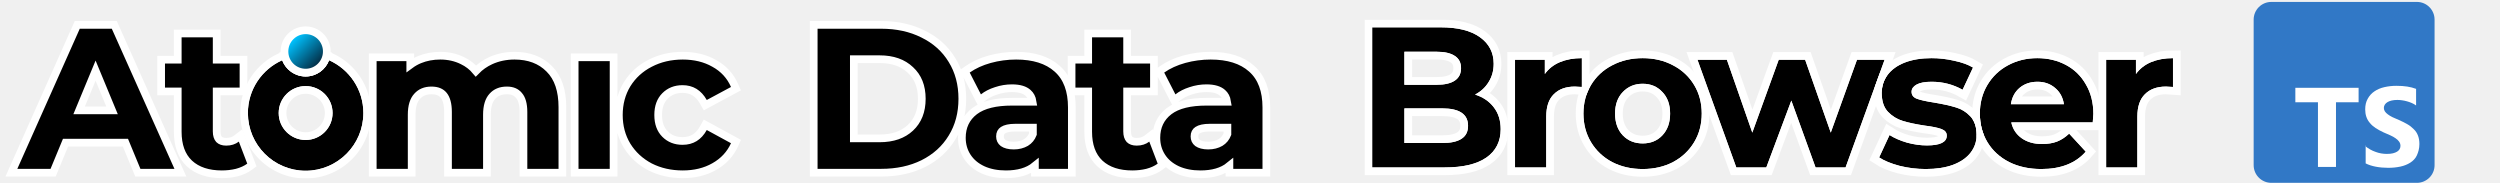
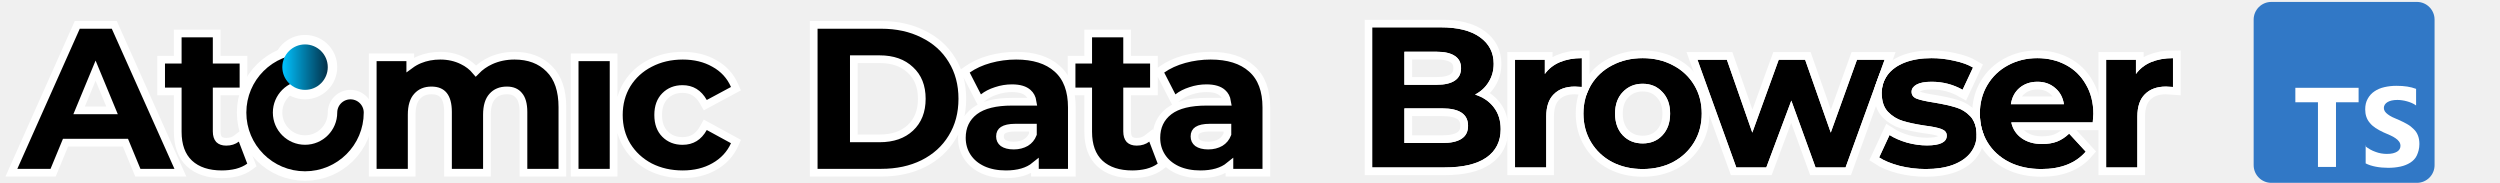
<svg xmlns="http://www.w3.org/2000/svg" width="1299" height="95" viewBox="0 0 1299 95" fill="none">
  <path d="M26.264 89.728H27.601L28.112 88.492L34.049 74.128H65.175L71.112 88.492L71.623 89.728H72.96H90.64H93.725L92.466 86.912L59.914 14.112L59.385 12.928H58.088H41.448H40.15L39.621 14.114L7.173 86.914L5.919 89.728H9H26.264ZM129.658 86.632L130.879 85.73L130.338 84.311L125.97 72.871L125.011 70.361L122.882 71.999C121.473 73.082 119.733 73.664 117.549 73.664C115.748 73.664 114.585 73.177 113.803 72.417C113.069 71.573 112.581 70.279 112.581 68.28V47.504H124.517H126.517V45.504V33.024V31.024H124.517H112.581V19.4V17.4H110.581H94.357H92.357V19.4V31.024H85.725H83.725V33.024V45.504V47.504H85.725H92.357V68.488C92.357 75.436 94.267 81.031 98.394 84.92L98.4 84.926L98.407 84.933C102.56 88.772 108.272 90.56 115.261 90.56C117.971 90.56 120.557 90.267 123.012 89.672L123.033 89.667L123.053 89.661C125.6 88.987 127.819 87.991 129.658 86.632ZM290.214 89.728H292.214V87.728V55.696C292.214 47.142 290.058 40.369 285.389 35.77C280.85 31.161 274.752 28.944 267.334 28.944C262.912 28.944 258.781 29.793 254.968 31.513L254.961 31.516L254.955 31.519C252.017 32.87 249.456 34.668 247.287 36.91C245.386 34.64 243.066 32.845 240.341 31.539C236.849 29.797 232.972 28.944 228.75 28.944C224.91 28.944 221.322 29.61 218.009 30.965L218.002 30.968L217.994 30.971C216.251 31.701 214.643 32.608 213.174 33.691V31.776V29.776H211.174H195.678H193.678V31.776V87.728V89.728H195.678H211.902H213.902V87.728V59.648C213.902 55.061 214.955 51.993 216.706 50.078L216.716 50.067L216.725 50.057C218.516 48.042 220.925 46.984 224.174 46.984C227.272 46.984 229.276 47.926 230.571 49.538C231.933 51.234 232.782 54.004 232.782 58.192V87.728V89.728H234.782H251.006H253.006V87.728V59.648C253.006 55.061 254.059 51.993 255.81 50.078L255.82 50.067L255.829 50.057C257.613 48.05 260.051 46.984 263.382 46.984C266.304 46.984 268.28 47.912 269.63 49.573L269.652 49.6L269.674 49.626C271.094 51.255 271.99 53.981 271.99 58.192V87.728V89.728H273.99H290.214ZM300.596 29.776H298.596V31.776V87.728V89.728H300.596H316.82H318.82V87.728V31.776V29.776H316.82H300.596ZM337.702 86.688L337.717 86.696L337.733 86.704C342.827 89.288 348.516 90.56 354.758 90.56C360.937 90.56 366.419 89.25 371.136 86.556C375.924 83.861 379.45 80.083 381.643 75.241L382.41 73.55L380.779 72.66L368.195 65.796L366.451 64.845L365.488 66.583C364.202 68.904 362.666 70.547 360.916 71.618C359.172 72.685 357.107 73.248 354.654 73.248C350.909 73.248 347.931 72.041 345.564 69.674C343.245 67.355 341.99 64.13 341.99 59.752C341.99 55.374 343.245 52.149 345.564 49.83C347.931 47.463 350.909 46.256 354.654 46.256C359.346 46.256 362.908 48.376 365.498 52.939L366.463 54.639L368.184 53.714L380.768 46.954L382.396 46.079L381.653 44.387C379.465 39.408 375.937 35.578 371.126 32.942C366.411 30.252 360.932 28.944 354.758 28.944C348.509 28.944 342.814 30.254 337.716 32.913C332.693 35.5 328.709 39.142 325.809 43.827L325.803 43.837L325.797 43.847C322.958 48.554 321.558 53.874 321.558 59.752C321.558 65.63 322.958 70.95 325.797 75.657L325.803 75.667L325.809 75.677C328.708 80.359 332.686 84.032 337.702 86.688ZM49.664 36.691L58.215 57.336H41.113L49.664 36.691Z" fill="black" stroke="white" stroke-width="4" />
-   <mask id="path-2-outside-1" maskUnits="userSpaceOnUse" x="124.806" y="24.728" width="68" height="68" fill="black">
-     <rect fill="white" x="124.806" y="24.728" width="68" height="68" />
-     <path fill-rule="evenodd" clip-rule="evenodd" d="M146.633 31.301C148.483 36.224 153.235 39.728 158.806 39.728C164.376 39.728 169.128 36.224 170.979 31.301C181.482 35.969 188.806 46.493 188.806 58.728C188.806 75.297 175.374 88.728 158.806 88.728C142.237 88.728 128.806 75.297 128.806 58.728C128.806 46.493 136.13 35.969 146.633 31.301ZM150.39 29.924C151.679 33.317 154.961 35.728 158.806 35.728C162.65 35.728 165.932 33.317 167.221 29.924C164.551 29.146 161.727 28.728 158.806 28.728C155.884 28.728 153.06 29.146 150.39 29.924ZM172.806 58.728C172.806 66.46 166.538 72.728 158.806 72.728C151.074 72.728 144.806 66.46 144.806 58.728C144.806 50.996 151.074 44.728 158.806 44.728C166.538 44.728 172.806 50.996 172.806 58.728Z" />
-   </mask>
-   <path fill-rule="evenodd" clip-rule="evenodd" d="M146.633 31.301C148.483 36.224 153.235 39.728 158.806 39.728C164.376 39.728 169.128 36.224 170.979 31.301C181.482 35.969 188.806 46.493 188.806 58.728C188.806 75.297 175.374 88.728 158.806 88.728C142.237 88.728 128.806 75.297 128.806 58.728C128.806 46.493 136.13 35.969 146.633 31.301ZM150.39 29.924C151.679 33.317 154.961 35.728 158.806 35.728C162.65 35.728 165.932 33.317 167.221 29.924C164.551 29.146 161.727 28.728 158.806 28.728C155.884 28.728 153.06 29.146 150.39 29.924ZM172.806 58.728C172.806 66.46 166.538 72.728 158.806 72.728C151.074 72.728 144.806 66.46 144.806 58.728C144.806 50.996 151.074 44.728 158.806 44.728C166.538 44.728 172.806 50.996 172.806 58.728Z" fill="black" />
-   <path d="M146.633 31.301L150.377 29.893L148.885 25.922L145.008 27.645L146.633 31.301ZM170.979 31.301L172.603 27.645L168.727 25.922L167.234 29.893L170.979 31.301ZM150.39 29.924L149.27 26.084L145.112 27.297L146.651 31.346L150.39 29.924ZM167.221 29.924L170.961 31.346L172.499 27.297L168.342 26.084L167.221 29.924ZM158.806 35.728C154.955 35.728 151.66 33.309 150.377 29.893L142.888 32.708C145.306 39.14 151.515 43.728 158.806 43.728V35.728ZM167.234 29.893C165.951 33.309 162.656 35.728 158.806 35.728V43.728C166.096 43.728 172.306 39.14 174.723 32.708L167.234 29.893ZM192.806 58.728C192.806 44.856 184.498 32.932 172.603 27.645L169.354 34.956C178.465 39.005 184.806 48.131 184.806 58.728H192.806ZM158.806 92.728C177.583 92.728 192.806 77.506 192.806 58.728H184.806C184.806 73.087 173.165 84.728 158.806 84.728V92.728ZM124.806 58.728C124.806 77.506 140.028 92.728 158.806 92.728V84.728C144.446 84.728 132.806 73.087 132.806 58.728H124.806ZM145.008 27.645C133.113 32.932 124.806 44.856 124.806 58.728H132.806C132.806 48.131 139.146 39.005 148.257 34.956L145.008 27.645ZM146.651 31.346C148.511 36.239 153.246 39.728 158.806 39.728V31.728C156.676 31.728 154.848 30.395 154.129 28.504L146.651 31.346ZM158.806 39.728C164.366 39.728 169.101 36.239 170.961 31.346L163.482 28.504C162.764 30.395 160.935 31.728 158.806 31.728V39.728ZM168.342 26.084C165.311 25.201 162.11 24.728 158.806 24.728V32.728C161.344 32.728 163.791 33.091 166.101 33.764L168.342 26.084ZM158.806 24.728C155.501 24.728 152.3 25.201 149.27 26.084L151.51 33.764C153.82 33.091 156.267 32.728 158.806 32.728V24.728ZM158.806 76.728C168.747 76.728 176.806 68.669 176.806 58.728H168.806C168.806 64.251 164.329 68.728 158.806 68.728V76.728ZM140.806 58.728C140.806 68.669 148.865 76.728 158.806 76.728V68.728C153.283 68.728 148.806 64.251 148.806 58.728H140.806ZM158.806 40.728C148.865 40.728 140.806 48.787 140.806 58.728H148.806C148.806 53.205 153.283 48.728 158.806 48.728V40.728ZM176.806 58.728C176.806 48.787 168.747 40.728 158.806 40.728V48.728C164.329 48.728 168.806 53.205 168.806 58.728H176.806Z" fill="white" mask="url(#path-2-outside-1)" />
-   <path d="M151.028 18.95C146.732 23.246 146.732 30.21 151.028 34.506C155.323 38.802 162.288 38.802 166.584 34.506C168.907 32.183 169.974 29.076 169.784 26.04C169.623 23.46 168.556 20.922 166.584 18.95C162.288 14.654 155.323 14.654 151.028 18.95Z" fill="url(#paint0_linear)" stroke="white" stroke-width="4" />
  <path d="M424.806 12.928H422.806V14.928V87.728V89.728H424.806H457.878C466.036 89.728 473.316 88.188 479.668 85.049L479.676 85.045C486.089 81.838 491.094 77.327 494.63 71.51C498.245 65.679 500.022 58.928 500.022 51.328C500.022 43.728 498.245 36.977 494.63 31.146C491.094 25.329 486.087 20.85 479.672 17.713C473.319 14.503 466.037 12.928 457.878 12.928H424.806ZM473.035 36.345L473.047 36.356L473.059 36.367C476.946 39.946 478.966 44.851 478.966 51.328C478.966 57.804 476.946 62.753 473.047 66.404C469.201 70.001 463.944 71.896 457.046 71.896H443.654V30.76H457.046C463.935 30.76 469.188 32.684 473.035 36.345ZM534.166 48.26C535.404 49.339 536.238 50.824 536.557 52.864H525.808C517.451 52.864 510.864 54.374 506.403 57.739L506.396 57.745L506.389 57.75C501.979 61.136 499.784 65.831 499.784 71.608C499.784 75.226 500.713 78.521 502.602 81.432C504.495 84.351 507.194 86.594 510.61 88.188L510.617 88.192L510.625 88.195C514.127 89.794 518.166 90.56 522.688 90.56C528.932 90.56 534.044 89.15 537.744 86.137V87.728V89.728H539.744H554.928H556.928V87.728V55.8C556.928 47.117 554.494 40.277 549.287 35.688C544.154 31.095 536.955 28.944 527.992 28.944C523.308 28.944 518.728 29.557 514.255 30.783L514.247 30.785C509.835 32.015 505.979 33.767 502.712 36.069L501.29 37.071L502.085 38.618L507.909 49.954L509.022 52.121L510.93 50.607C512.722 49.186 514.924 48.042 517.572 47.202L517.586 47.198L517.6 47.193C520.314 46.289 523.047 45.84 525.808 45.84C529.845 45.84 532.5 46.756 534.139 48.236L534.152 48.248L534.166 48.26ZM602.728 86.632L603.949 85.73L603.407 84.311L599.039 72.871L598.081 70.361L595.952 71.999C594.543 73.082 592.803 73.664 590.619 73.664C588.818 73.664 587.655 73.177 586.873 72.417C586.139 71.573 585.651 70.279 585.651 68.28V47.504H597.587H599.587V45.504V33.024V31.024H597.587H585.651V19.4V17.4H583.651H567.427H565.427V19.4V31.024H558.795H556.795V33.024V45.504V47.504H558.795H565.427V68.488C565.427 75.436 567.337 81.031 571.463 84.92L571.47 84.926L571.477 84.933C575.63 88.772 581.341 90.56 588.331 90.56C591.041 90.56 593.627 90.267 596.082 89.672L596.103 89.667L596.123 89.661C598.67 88.987 600.889 87.991 602.728 86.632ZM635.229 48.26C636.467 49.339 637.301 50.824 637.62 52.864H626.87C618.514 52.864 611.927 54.374 607.466 57.739L607.459 57.745L607.452 57.75C603.042 61.136 600.846 65.831 600.846 71.608C600.846 75.226 601.776 78.521 603.664 81.432C605.557 84.351 608.257 86.594 611.673 88.188L611.68 88.192L611.688 88.195C615.19 89.794 619.228 90.56 623.75 90.56C629.995 90.56 635.107 89.15 638.806 86.137V87.728V89.728H640.806H655.99H657.99V87.728V55.8C657.99 47.117 655.557 40.278 650.351 35.689C645.217 31.095 638.018 28.944 629.054 28.944C624.371 28.944 619.79 29.557 615.317 30.783L615.309 30.785C610.898 32.015 607.042 33.767 603.774 36.069L602.353 37.071L603.147 38.618L608.971 49.954L610.085 52.121L611.993 50.607C613.785 49.186 615.987 48.042 618.635 47.202L618.649 47.198L618.663 47.193C621.377 46.289 624.11 45.84 626.87 45.84C630.908 45.84 633.563 46.756 635.202 48.236L635.215 48.248L635.229 48.26ZM533.103 74.05C531.297 75.094 529.197 75.64 526.744 75.64C524.184 75.64 522.394 75.113 521.179 74.267C520.109 73.415 519.592 72.347 519.592 70.88C519.592 69.292 520.146 68.32 521.185 67.638C522.37 66.86 524.403 66.328 527.576 66.328H536.704V69.683C535.942 71.609 534.745 73.038 533.103 74.05ZM634.165 74.05C632.36 75.094 630.259 75.64 627.806 75.64C625.247 75.64 623.457 75.113 622.241 74.267C621.172 73.415 620.654 72.347 620.654 70.88C620.654 69.292 621.209 68.32 622.248 67.638C623.433 66.86 625.465 66.328 628.638 66.328H637.766V69.683C637.005 71.609 635.808 73.038 634.165 74.05Z" fill="black" stroke="white" stroke-width="4" />
  <path d="M1255.82 1H1180.18C1175.11 1 1171 5.11 1171 10.18V85.82C1171 90.89 1175.11 95 1180.18 95H1255.82C1260.89 95 1265 90.89 1265 85.82V10.18C1265 5.11 1260.89 1 1255.82 1Z" fill="#3178C6" />
  <path fill-rule="evenodd" clip-rule="evenodd" d="M1229.2 75.723V84.902C1230.69 85.674 1232.5 86.243 1234.52 86.628C1236.54 87.014 1238.75 87.197 1240.95 87.197C1243.15 87.197 1245.17 86.995 1247.19 86.573C1249.21 86.151 1250.86 85.453 1252.33 84.553C1253.82 83.581 1255.09 82.35 1255.82 80.698C1256.55 79.046 1257.12 77.21 1257.12 74.823C1257.12 73.152 1256.87 71.702 1256.37 70.417C1255.88 69.132 1255.16 68.03 1254.17 67.112C1253.23 66.139 1252.15 65.276 1250.86 64.542C1249.58 63.807 1248.11 63.036 1246.46 62.339C1245.25 61.843 1244.25 61.366 1243.15 60.888C1242.2 60.411 1241.37 59.934 1240.77 59.456C1240.09 58.961 1239.57 58.447 1239.21 57.914C1238.84 57.363 1238.65 56.758 1238.65 56.078C1238.65 55.454 1238.82 54.885 1239.15 54.371C1239.48 53.857 1239.94 53.434 1240.53 53.067C1241.11 52.7 1241.85 52.425 1242.73 52.223C1243.59 52.021 1244.55 51.929 1245.67 51.929C1246.44 51.929 1247.25 51.986 1248.05 52.102C1248.9 52.217 1249.76 52.395 1250.62 52.634C1251.49 52.873 1252.33 53.166 1253.19 53.533C1254 53.901 1254.76 54.323 1255.4 54.8V46.171C1254 45.639 1252.46 45.235 1250.81 44.978C1249.16 44.721 1247.32 44.593 1245.12 44.593C1242.91 44.593 1240.89 44.831 1238.87 45.29C1236.86 45.749 1235.2 46.483 1233.73 47.493C1232.25 48.485 1231.16 49.696 1230.25 51.349C1229.38 52.891 1228.96 54.654 1228.96 56.857C1228.96 59.611 1229.75 61.997 1231.35 63.833C1232.93 65.853 1235.39 67.321 1238.51 68.79C1239.77 69.304 1240.89 69.818 1242 70.314C1243.1 70.81 1244.02 71.324 1244.75 71.856C1245.54 72.389 1246.16 72.976 1246.59 73.6C1247.04 74.225 1247.28 74.959 1247.28 75.803C1247.28 76.391 1247.14 76.942 1246.86 77.456C1246.58 77.97 1246.14 78.41 1245.56 78.778C1244.97 79.145 1244.25 79.439 1243.35 79.659C1242.49 79.861 1241.52 79.971 1240.23 79.971C1238.21 79.971 1236.19 79.622 1234.36 78.925C1232.34 78.227 1230.5 77.18 1228.85 75.803L1229.2 75.723ZM1213.78 53.141H1225.53V45.613H1192.66V53.141H1204.41V86.738H1213.78V53.141Z" fill="white" />
  <mask id="path-8-outside-2" maskUnits="userSpaceOnUse" x="708.983" y="10.2" width="425" height="82" fill="black">
    <rect fill="white" x="708.983" y="10.2" width="425" height="82" />
    <path d="M766.439 49.144C770.599 50.461 773.858 52.68 776.215 55.8C778.572 58.851 779.751 62.629 779.751 67.136C779.751 73.515 777.255 78.437 772.263 81.904C767.34 85.301 760.13 87 750.631 87H712.983V14.2H748.551C757.426 14.2 764.22 15.899 768.935 19.296C773.719 22.693 776.111 27.304 776.111 33.128C776.111 36.664 775.244 39.819 773.511 42.592C771.847 45.365 769.49 47.549 766.439 49.144ZM729.727 26.888V44.048H746.471C750.631 44.048 753.786 43.32 755.935 41.864C758.084 40.408 759.159 38.259 759.159 35.416C759.159 32.573 758.084 30.459 755.935 29.072C753.786 27.616 750.631 26.888 746.471 26.888H729.727ZM749.383 74.312C753.82 74.312 757.148 73.584 759.367 72.128C761.655 70.672 762.799 68.419 762.799 65.368C762.799 59.336 758.327 56.32 749.383 56.32H729.727V74.312H749.383Z" />
    <path d="M802.699 38.432C804.64 35.728 807.24 33.683 810.499 32.296C813.827 30.909 817.64 30.216 821.939 30.216V45.192C820.136 45.053 818.923 44.984 818.299 44.984C813.653 44.984 810.013 46.301 807.379 48.936C804.744 51.501 803.427 55.384 803.427 60.584V87H787.203V31.048H802.699V38.432Z" />
    <path d="M853.542 87.832C847.648 87.832 842.344 86.619 837.63 84.192C832.984 81.696 829.344 78.264 826.71 73.896C824.075 69.528 822.758 64.571 822.758 59.024C822.758 53.477 824.075 48.52 826.71 44.152C829.344 39.784 832.984 36.387 837.63 33.96C842.344 31.464 847.648 30.216 853.542 30.216C859.435 30.216 864.704 31.464 869.35 33.96C873.995 36.387 877.635 39.784 880.27 44.152C882.904 48.52 884.222 53.477 884.222 59.024C884.222 64.571 882.904 69.528 880.27 73.896C877.635 78.264 873.995 81.696 869.35 84.192C864.704 86.619 859.435 87.832 853.542 87.832ZM853.542 74.52C857.702 74.52 861.099 73.133 863.734 70.36C866.438 67.517 867.79 63.739 867.79 59.024C867.79 54.309 866.438 50.565 863.734 47.792C861.099 44.949 857.702 43.528 853.542 43.528C849.382 43.528 845.95 44.949 843.246 47.792C840.542 50.565 839.19 54.309 839.19 59.024C839.19 63.739 840.542 67.517 843.246 70.36C845.95 73.133 849.382 74.52 853.542 74.52Z" />
    <path d="M979.239 31.048L958.959 87H943.359L930.775 52.264L917.775 87H902.175L881.999 31.048H897.287L910.495 68.904L924.223 31.048H937.951L951.263 68.904L964.887 31.048H979.239Z" />
    <path d="M1000.63 87.832C995.987 87.832 991.446 87.277 987.008 86.168C982.571 84.989 979.035 83.533 976.4 81.8L981.809 70.152C984.305 71.747 987.32 73.064 990.857 74.104C994.393 75.075 997.859 75.56 1001.26 75.56C1008.12 75.56 1011.55 73.861 1011.55 70.464C1011.55 68.869 1010.62 67.725 1008.74 67.032C1006.87 66.339 1004 65.749 1000.11 65.264C995.536 64.571 991.758 63.773 988.776 62.872C985.795 61.971 983.195 60.376 980.977 58.088C978.827 55.8 977.753 52.541 977.753 48.312C977.753 44.776 978.758 41.656 980.768 38.952C982.848 36.179 985.83 34.029 989.712 32.504C993.664 30.979 998.31 30.216 1003.65 30.216C1007.6 30.216 1011.52 30.667 1015.4 31.568C1019.35 32.4 1022.61 33.579 1025.18 35.104L1019.77 46.648C1014.85 43.875 1009.47 42.488 1003.65 42.488C1000.18 42.488 997.582 42.973 995.849 43.944C994.115 44.915 993.249 46.163 993.249 47.688C993.249 49.421 994.184 50.635 996.056 51.328C997.928 52.021 1000.91 52.68 1005 53.304C1009.58 54.067 1013.32 54.899 1016.23 55.8C1019.14 56.632 1021.68 58.192 1023.82 60.48C1025.97 62.768 1027.05 65.957 1027.05 70.048C1027.05 73.515 1026.01 76.6 1023.93 79.304C1021.85 82.008 1018.8 84.123 1014.78 85.648C1010.82 87.104 1006.11 87.832 1000.63 87.832Z" />
    <path d="M1087.71 59.232C1087.71 59.44 1087.6 60.896 1087.39 63.6H1045.07C1045.83 67.067 1047.63 69.805 1050.47 71.816C1053.32 73.827 1056.85 74.832 1061.08 74.832C1063.99 74.832 1066.56 74.416 1068.78 73.584C1071.07 72.683 1073.18 71.296 1075.12 69.424L1083.75 78.784C1078.49 84.816 1070.79 87.832 1060.67 87.832C1054.36 87.832 1048.78 86.619 1043.92 84.192C1039.07 81.696 1035.33 78.264 1032.69 73.896C1030.06 69.528 1028.74 64.571 1028.74 59.024C1028.74 53.547 1030.02 48.624 1032.59 44.256C1035.22 39.819 1038.79 36.387 1043.3 33.96C1047.87 31.464 1052.97 30.216 1058.59 30.216C1064.06 30.216 1069.02 31.395 1073.46 33.752C1077.9 36.109 1081.36 39.507 1083.86 43.944C1086.42 48.312 1087.71 53.408 1087.71 59.232ZM1058.69 42.488C1055.02 42.488 1051.93 43.528 1049.43 45.608C1046.94 47.688 1045.41 50.531 1044.86 54.136H1072.42C1071.86 50.6 1070.34 47.792 1067.84 45.712C1065.35 43.563 1062.3 42.488 1058.69 42.488Z" />
    <path d="M1109.84 38.432C1111.79 35.728 1114.39 33.683 1117.64 32.296C1120.97 30.909 1124.79 30.216 1129.08 30.216V45.192C1127.28 45.053 1126.07 44.984 1125.44 44.984C1120.8 44.984 1117.16 46.301 1114.52 48.936C1111.89 51.501 1110.57 55.384 1110.57 60.584V87H1094.35V31.048H1109.84V38.432Z" />
  </mask>
  <path d="M766.439 49.144C770.599 50.461 773.858 52.68 776.215 55.8C778.572 58.851 779.751 62.629 779.751 67.136C779.751 73.515 777.255 78.437 772.263 81.904C767.34 85.301 760.13 87 750.631 87H712.983V14.2H748.551C757.426 14.2 764.22 15.899 768.935 19.296C773.719 22.693 776.111 27.304 776.111 33.128C776.111 36.664 775.244 39.819 773.511 42.592C771.847 45.365 769.49 47.549 766.439 49.144ZM729.727 26.888V44.048H746.471C750.631 44.048 753.786 43.32 755.935 41.864C758.084 40.408 759.159 38.259 759.159 35.416C759.159 32.573 758.084 30.459 755.935 29.072C753.786 27.616 750.631 26.888 746.471 26.888H729.727ZM749.383 74.312C753.82 74.312 757.148 73.584 759.367 72.128C761.655 70.672 762.799 68.419 762.799 65.368C762.799 59.336 758.327 56.32 749.383 56.32H729.727V74.312H749.383Z" fill="black" />
  <path d="M802.699 38.432C804.64 35.728 807.24 33.683 810.499 32.296C813.827 30.909 817.64 30.216 821.939 30.216V45.192C820.136 45.053 818.923 44.984 818.299 44.984C813.653 44.984 810.013 46.301 807.379 48.936C804.744 51.501 803.427 55.384 803.427 60.584V87H787.203V31.048H802.699V38.432Z" fill="black" />
  <path d="M853.542 87.832C847.648 87.832 842.344 86.619 837.63 84.192C832.984 81.696 829.344 78.264 826.71 73.896C824.075 69.528 822.758 64.571 822.758 59.024C822.758 53.477 824.075 48.52 826.71 44.152C829.344 39.784 832.984 36.387 837.63 33.96C842.344 31.464 847.648 30.216 853.542 30.216C859.435 30.216 864.704 31.464 869.35 33.96C873.995 36.387 877.635 39.784 880.27 44.152C882.904 48.52 884.222 53.477 884.222 59.024C884.222 64.571 882.904 69.528 880.27 73.896C877.635 78.264 873.995 81.696 869.35 84.192C864.704 86.619 859.435 87.832 853.542 87.832ZM853.542 74.52C857.702 74.52 861.099 73.133 863.734 70.36C866.438 67.517 867.79 63.739 867.79 59.024C867.79 54.309 866.438 50.565 863.734 47.792C861.099 44.949 857.702 43.528 853.542 43.528C849.382 43.528 845.95 44.949 843.246 47.792C840.542 50.565 839.19 54.309 839.19 59.024C839.19 63.739 840.542 67.517 843.246 70.36C845.95 73.133 849.382 74.52 853.542 74.52Z" fill="black" />
  <path d="M979.239 31.048L958.959 87H943.359L930.775 52.264L917.775 87H902.175L881.999 31.048H897.287L910.495 68.904L924.223 31.048H937.951L951.263 68.904L964.887 31.048H979.239Z" fill="black" />
  <path d="M1000.63 87.832C995.987 87.832 991.446 87.277 987.008 86.168C982.571 84.989 979.035 83.533 976.4 81.8L981.809 70.152C984.305 71.747 987.32 73.064 990.857 74.104C994.393 75.075 997.859 75.56 1001.26 75.56C1008.12 75.56 1011.55 73.861 1011.55 70.464C1011.55 68.869 1010.62 67.725 1008.74 67.032C1006.87 66.339 1004 65.749 1000.11 65.264C995.536 64.571 991.758 63.773 988.776 62.872C985.795 61.971 983.195 60.376 980.977 58.088C978.827 55.8 977.753 52.541 977.753 48.312C977.753 44.776 978.758 41.656 980.768 38.952C982.848 36.179 985.83 34.029 989.712 32.504C993.664 30.979 998.31 30.216 1003.65 30.216C1007.6 30.216 1011.52 30.667 1015.4 31.568C1019.35 32.4 1022.61 33.579 1025.18 35.104L1019.77 46.648C1014.85 43.875 1009.47 42.488 1003.65 42.488C1000.18 42.488 997.582 42.973 995.849 43.944C994.115 44.915 993.249 46.163 993.249 47.688C993.249 49.421 994.184 50.635 996.056 51.328C997.928 52.021 1000.91 52.68 1005 53.304C1009.58 54.067 1013.32 54.899 1016.23 55.8C1019.14 56.632 1021.68 58.192 1023.82 60.48C1025.97 62.768 1027.05 65.957 1027.05 70.048C1027.05 73.515 1026.01 76.6 1023.93 79.304C1021.85 82.008 1018.8 84.123 1014.78 85.648C1010.82 87.104 1006.11 87.832 1000.63 87.832Z" fill="black" />
  <path d="M1087.71 59.232C1087.71 59.44 1087.6 60.896 1087.39 63.6H1045.07C1045.83 67.067 1047.63 69.805 1050.47 71.816C1053.32 73.827 1056.85 74.832 1061.08 74.832C1063.99 74.832 1066.56 74.416 1068.78 73.584C1071.07 72.683 1073.18 71.296 1075.12 69.424L1083.75 78.784C1078.49 84.816 1070.79 87.832 1060.67 87.832C1054.36 87.832 1048.78 86.619 1043.92 84.192C1039.07 81.696 1035.33 78.264 1032.69 73.896C1030.06 69.528 1028.74 64.571 1028.74 59.024C1028.74 53.547 1030.02 48.624 1032.59 44.256C1035.22 39.819 1038.79 36.387 1043.3 33.96C1047.87 31.464 1052.97 30.216 1058.59 30.216C1064.06 30.216 1069.02 31.395 1073.46 33.752C1077.9 36.109 1081.36 39.507 1083.86 43.944C1086.42 48.312 1087.71 53.408 1087.71 59.232ZM1058.69 42.488C1055.02 42.488 1051.93 43.528 1049.43 45.608C1046.94 47.688 1045.41 50.531 1044.86 54.136H1072.42C1071.86 50.6 1070.34 47.792 1067.84 45.712C1065.35 43.563 1062.3 42.488 1058.69 42.488Z" fill="black" />
  <path d="M1109.84 38.432C1111.79 35.728 1114.39 33.683 1117.64 32.296C1120.97 30.909 1124.79 30.216 1129.08 30.216V45.192C1127.28 45.053 1126.07 44.984 1125.44 44.984C1120.8 44.984 1117.16 46.301 1114.52 48.936C1111.89 51.501 1110.57 55.384 1110.57 60.584V87H1094.35V31.048H1109.84V38.432Z" fill="black" />
  <path d="M766.439 49.144C770.599 50.461 773.858 52.68 776.215 55.8C778.572 58.851 779.751 62.629 779.751 67.136C779.751 73.515 777.255 78.437 772.263 81.904C767.34 85.301 760.13 87 750.631 87H712.983V14.2H748.551C757.426 14.2 764.22 15.899 768.935 19.296C773.719 22.693 776.111 27.304 776.111 33.128C776.111 36.664 775.244 39.819 773.511 42.592C771.847 45.365 769.49 47.549 766.439 49.144ZM729.727 26.888V44.048H746.471C750.631 44.048 753.786 43.32 755.935 41.864C758.084 40.408 759.159 38.259 759.159 35.416C759.159 32.573 758.084 30.459 755.935 29.072C753.786 27.616 750.631 26.888 746.471 26.888H729.727ZM749.383 74.312C753.82 74.312 757.148 73.584 759.367 72.128C761.655 70.672 762.799 68.419 762.799 65.368C762.799 59.336 758.327 56.32 749.383 56.32H729.727V74.312H749.383Z" stroke="white" stroke-width="8" mask="url(#path-8-outside-2)" />
  <path d="M802.699 38.432C804.64 35.728 807.24 33.683 810.499 32.296C813.827 30.909 817.64 30.216 821.939 30.216V45.192C820.136 45.053 818.923 44.984 818.299 44.984C813.653 44.984 810.013 46.301 807.379 48.936C804.744 51.501 803.427 55.384 803.427 60.584V87H787.203V31.048H802.699V38.432Z" stroke="white" stroke-width="8" mask="url(#path-8-outside-2)" />
  <path d="M853.542 87.832C847.648 87.832 842.344 86.619 837.63 84.192C832.984 81.696 829.344 78.264 826.71 73.896C824.075 69.528 822.758 64.571 822.758 59.024C822.758 53.477 824.075 48.52 826.71 44.152C829.344 39.784 832.984 36.387 837.63 33.96C842.344 31.464 847.648 30.216 853.542 30.216C859.435 30.216 864.704 31.464 869.35 33.96C873.995 36.387 877.635 39.784 880.27 44.152C882.904 48.52 884.222 53.477 884.222 59.024C884.222 64.571 882.904 69.528 880.27 73.896C877.635 78.264 873.995 81.696 869.35 84.192C864.704 86.619 859.435 87.832 853.542 87.832ZM853.542 74.52C857.702 74.52 861.099 73.133 863.734 70.36C866.438 67.517 867.79 63.739 867.79 59.024C867.79 54.309 866.438 50.565 863.734 47.792C861.099 44.949 857.702 43.528 853.542 43.528C849.382 43.528 845.95 44.949 843.246 47.792C840.542 50.565 839.19 54.309 839.19 59.024C839.19 63.739 840.542 67.517 843.246 70.36C845.95 73.133 849.382 74.52 853.542 74.52Z" stroke="white" stroke-width="8" mask="url(#path-8-outside-2)" />
  <path d="M979.239 31.048L958.959 87H943.359L930.775 52.264L917.775 87H902.175L881.999 31.048H897.287L910.495 68.904L924.223 31.048H937.951L951.263 68.904L964.887 31.048H979.239Z" stroke="white" stroke-width="8" mask="url(#path-8-outside-2)" />
  <path d="M1000.63 87.832C995.987 87.832 991.446 87.277 987.008 86.168C982.571 84.989 979.035 83.533 976.4 81.8L981.809 70.152C984.305 71.747 987.32 73.064 990.857 74.104C994.393 75.075 997.859 75.56 1001.26 75.56C1008.12 75.56 1011.55 73.861 1011.55 70.464C1011.55 68.869 1010.62 67.725 1008.74 67.032C1006.87 66.339 1004 65.749 1000.11 65.264C995.536 64.571 991.758 63.773 988.776 62.872C985.795 61.971 983.195 60.376 980.977 58.088C978.827 55.8 977.753 52.541 977.753 48.312C977.753 44.776 978.758 41.656 980.768 38.952C982.848 36.179 985.83 34.029 989.712 32.504C993.664 30.979 998.31 30.216 1003.65 30.216C1007.6 30.216 1011.52 30.667 1015.4 31.568C1019.35 32.4 1022.61 33.579 1025.18 35.104L1019.77 46.648C1014.85 43.875 1009.47 42.488 1003.65 42.488C1000.18 42.488 997.582 42.973 995.849 43.944C994.115 44.915 993.249 46.163 993.249 47.688C993.249 49.421 994.184 50.635 996.056 51.328C997.928 52.021 1000.91 52.68 1005 53.304C1009.58 54.067 1013.32 54.899 1016.23 55.8C1019.14 56.632 1021.68 58.192 1023.82 60.48C1025.97 62.768 1027.05 65.957 1027.05 70.048C1027.05 73.515 1026.01 76.6 1023.93 79.304C1021.85 82.008 1018.8 84.123 1014.78 85.648C1010.82 87.104 1006.11 87.832 1000.63 87.832Z" stroke="white" stroke-width="8" mask="url(#path-8-outside-2)" />
  <path d="M1087.71 59.232C1087.71 59.44 1087.6 60.896 1087.39 63.6H1045.07C1045.83 67.067 1047.63 69.805 1050.47 71.816C1053.32 73.827 1056.85 74.832 1061.08 74.832C1063.99 74.832 1066.56 74.416 1068.78 73.584C1071.07 72.683 1073.18 71.296 1075.12 69.424L1083.75 78.784C1078.49 84.816 1070.79 87.832 1060.67 87.832C1054.36 87.832 1048.78 86.619 1043.92 84.192C1039.07 81.696 1035.33 78.264 1032.69 73.896C1030.06 69.528 1028.74 64.571 1028.74 59.024C1028.74 53.547 1030.02 48.624 1032.59 44.256C1035.22 39.819 1038.79 36.387 1043.3 33.96C1047.87 31.464 1052.97 30.216 1058.59 30.216C1064.06 30.216 1069.02 31.395 1073.46 33.752C1077.9 36.109 1081.36 39.507 1083.86 43.944C1086.42 48.312 1087.71 53.408 1087.71 59.232ZM1058.69 42.488C1055.02 42.488 1051.93 43.528 1049.43 45.608C1046.94 47.688 1045.41 50.531 1044.86 54.136H1072.42C1071.86 50.6 1070.34 47.792 1067.84 45.712C1065.35 43.563 1062.3 42.488 1058.69 42.488Z" stroke="white" stroke-width="8" mask="url(#path-8-outside-2)" />
  <path d="M1109.84 38.432C1111.79 35.728 1114.39 33.683 1117.64 32.296C1120.97 30.909 1124.79 30.216 1129.08 30.216V45.192C1127.28 45.053 1126.07 44.984 1125.44 44.984C1120.8 44.984 1117.16 46.301 1114.52 48.936C1111.89 51.501 1110.57 55.384 1110.57 60.584V87H1094.35V31.048H1109.84V38.432Z" stroke="white" stroke-width="8" mask="url(#path-8-outside-2)" />
+   <g transform="translate(158.5,58.5) scale(0.9839) translate(-50,-52)">
+     <path d="M74 52 A 24 24 0 1 1 50 28" stroke="white" stroke-width="24" stroke-linecap="round" />
+     <circle cx="50" cy="28" r="17" fill="white" />
+     <path d="M74 52 A 24 24 0 1 1 50 28" stroke="black" stroke-width="14" stroke-linecap="round" />
+     <circle cx="50" cy="28" r="12" fill="url(#paint0_linear)" />
+   </g>
  <defs>
-     <linearGradient id="paint0_linear" x1="165.17" y1="33.092" x2="152.442" y2="20.364" gradientUnits="userSpaceOnUse">
+     <linearGradient id="paint0_linear" x1="62" y1="28" x2="38" y2="28" gradientUnits="userSpaceOnUse">
      <stop stop-color="#033049" />
      <stop offset="1" stop-color="#00C2FF" />
    </linearGradient>
  </defs>
</svg>
